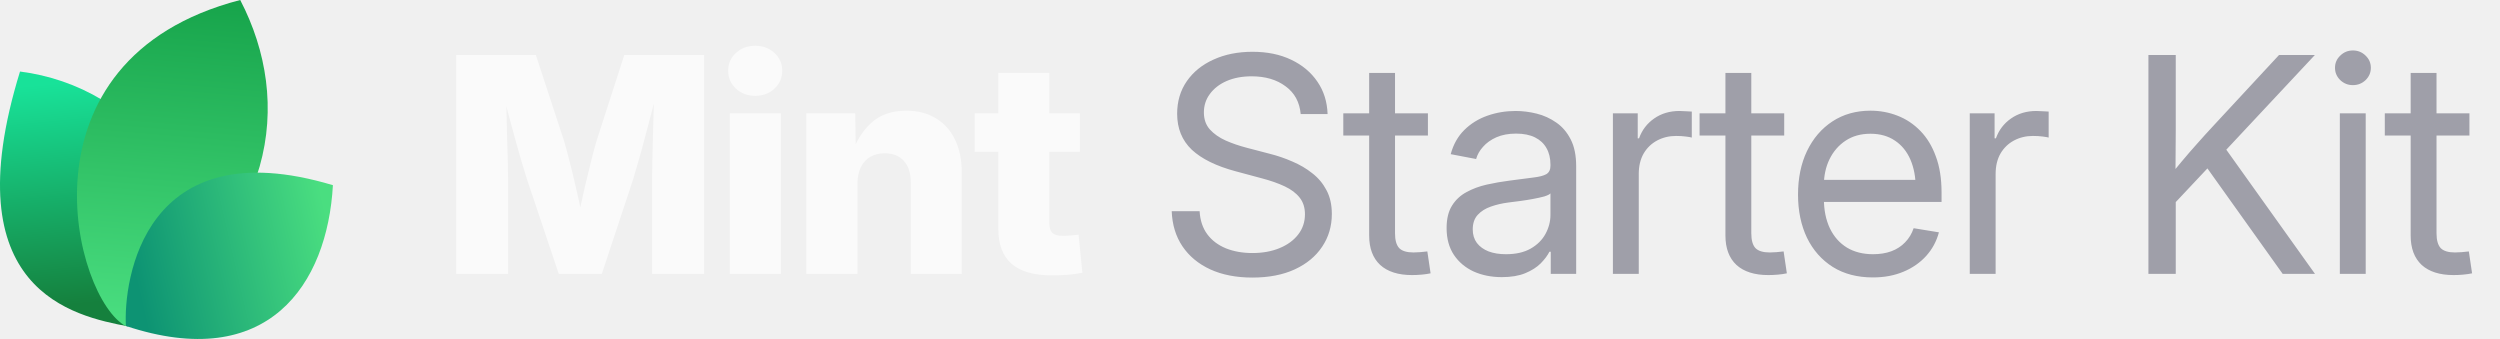
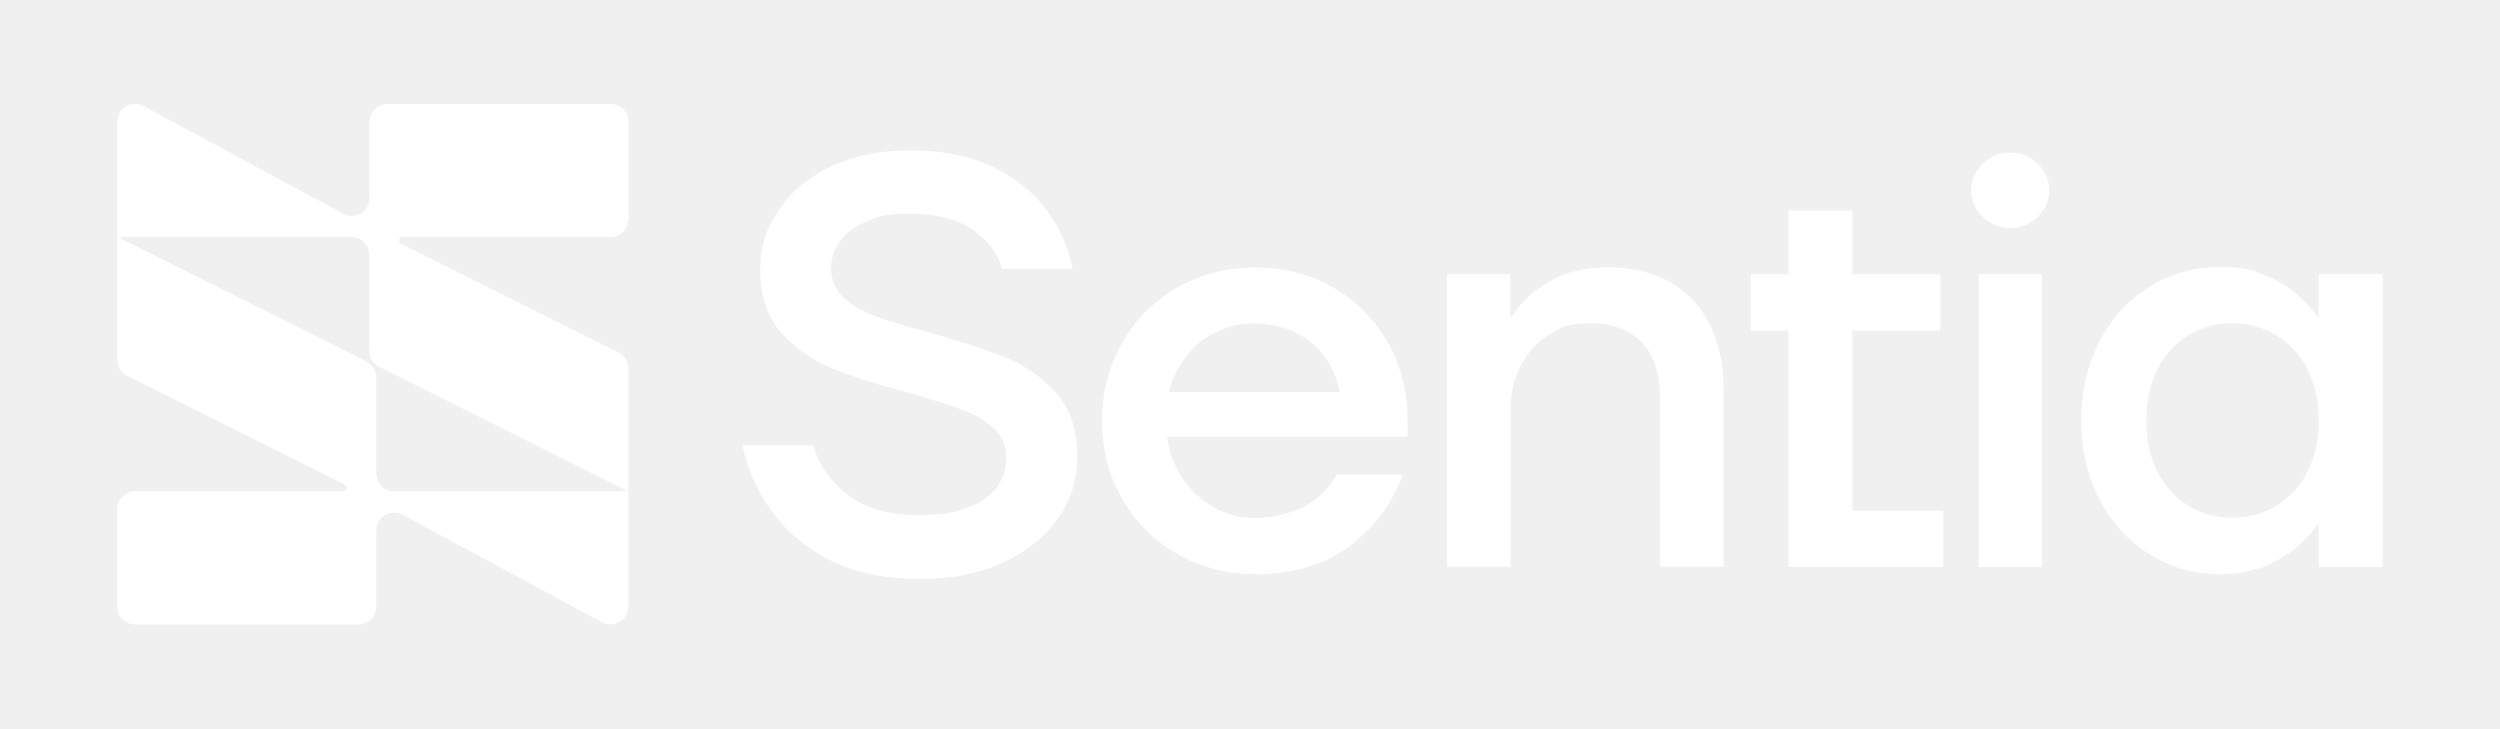
- <svg xmlns="http://www.w3.org/2000/svg" width="177" height="24" viewBox="0 0 177 24" fill="none">
-   <path d="M9.061 23.108C5.268 22.377 -3.391 20.627 1.417 5.064C9.634 6.099 16.973 14.064 9.061 23.108Z" fill="url(#paint0_linear_17557_2145)" />
-   <path d="M8.919 23.094C5.276 21.222 0.784 4.209 17.007 0C20.757 7.193 19.621 16.545 8.919 23.094Z" fill="url(#paint1_linear_17557_2145)" />
-   <path d="M8.914 23.079C8.735 19.882 10.159 9.085 23.57 13.111C23.181 20.123 18.984 26.418 8.914 23.079Z" fill="url(#paint2_linear_17557_2145)" />
-   <path d="M32.301 19.392V3.894H37.938L39.925 9.948C40.036 10.315 40.164 10.787 40.31 11.362C40.462 11.938 40.611 12.552 40.757 13.204C40.91 13.855 41.048 14.483 41.173 15.086C41.305 15.682 41.412 16.192 41.495 16.615H40.695C40.771 16.192 40.871 15.682 40.996 15.086C41.128 14.49 41.267 13.866 41.412 13.214C41.565 12.562 41.714 11.948 41.86 11.373C42.005 10.79 42.133 10.315 42.244 9.948L44.2 3.894H49.848V19.392H46.166V12.704C46.166 12.357 46.173 11.917 46.187 11.383C46.2 10.849 46.214 10.27 46.228 9.646C46.249 9.022 46.266 8.391 46.28 7.753C46.301 7.115 46.311 6.519 46.311 5.964H46.623C46.485 6.561 46.332 7.181 46.166 7.826C45.999 8.471 45.833 9.102 45.666 9.719C45.507 10.336 45.351 10.901 45.198 11.414C45.053 11.928 44.928 12.357 44.824 12.704L42.608 19.392H39.561L37.314 12.704C37.203 12.357 37.072 11.928 36.919 11.414C36.773 10.901 36.614 10.34 36.441 9.729C36.274 9.112 36.104 8.481 35.931 7.836C35.764 7.192 35.608 6.567 35.463 5.964H35.827C35.834 6.512 35.844 7.105 35.858 7.743C35.872 8.374 35.886 9.005 35.9 9.636C35.92 10.26 35.938 10.839 35.952 11.373C35.965 11.907 35.972 12.351 35.972 12.704V19.392H32.301ZM51.668 19.392V8.024H55.288V19.392H51.668ZM53.468 6.786C52.927 6.786 52.473 6.616 52.105 6.276C51.738 5.93 51.554 5.507 51.554 5.007C51.554 4.508 51.738 4.088 52.105 3.749C52.473 3.409 52.927 3.239 53.468 3.239C54.009 3.239 54.463 3.409 54.83 3.749C55.198 4.082 55.382 4.501 55.382 5.007C55.382 5.507 55.198 5.93 54.83 6.276C54.463 6.616 54.009 6.786 53.468 6.786ZM60.708 13.027V19.392H57.088V8.024H60.551L60.593 10.967H60.281C60.593 10.024 61.061 9.268 61.685 8.7C62.309 8.124 63.138 7.836 64.171 7.836C64.975 7.836 65.672 8.017 66.262 8.377C66.851 8.731 67.302 9.234 67.614 9.885C67.933 10.537 68.092 11.307 68.092 12.194V19.392H64.483V12.912C64.483 12.26 64.32 11.754 63.994 11.394C63.675 11.033 63.221 10.853 62.632 10.853C62.25 10.853 61.914 10.936 61.623 11.102C61.332 11.269 61.106 11.515 60.947 11.841C60.787 12.16 60.708 12.555 60.708 13.027ZM76.456 8.024V10.749H69.008V8.024H76.456ZM70.683 5.163H74.292V15.783C74.292 16.102 74.361 16.334 74.5 16.48C74.646 16.625 74.899 16.698 75.259 16.698C75.405 16.698 75.596 16.688 75.831 16.667C76.074 16.646 76.251 16.629 76.362 16.615L76.632 19.309C76.313 19.378 75.963 19.427 75.582 19.455C75.207 19.482 74.836 19.496 74.469 19.496C73.2 19.496 72.25 19.222 71.619 18.674C70.995 18.127 70.683 17.308 70.683 16.22V5.163Z" fill="#FAFAFA" />
-   <path d="M88.667 19.652C87.523 19.652 86.528 19.458 85.682 19.07C84.843 18.681 84.188 18.137 83.716 17.437C83.245 16.736 82.992 15.908 82.957 14.951H84.933C84.968 15.596 85.148 16.14 85.474 16.584C85.8 17.021 86.24 17.354 86.795 17.582C87.35 17.804 87.974 17.915 88.667 17.915C89.388 17.915 90.026 17.801 90.581 17.572C91.143 17.343 91.583 17.024 91.902 16.615C92.228 16.199 92.391 15.717 92.391 15.169C92.391 14.698 92.266 14.306 92.017 13.994C91.767 13.675 91.413 13.408 90.956 13.193C90.498 12.978 89.954 12.787 89.323 12.621L87.502 12.132C86.123 11.765 85.082 11.255 84.382 10.603C83.689 9.944 83.342 9.095 83.342 8.055C83.342 7.174 83.571 6.404 84.028 5.746C84.486 5.087 85.117 4.577 85.921 4.217C86.726 3.849 87.645 3.666 88.678 3.666C89.718 3.666 90.63 3.853 91.413 4.227C92.204 4.602 92.824 5.122 93.275 5.787C93.726 6.446 93.965 7.209 93.993 8.076H92.089C92.013 7.23 91.656 6.574 91.018 6.11C90.387 5.638 89.586 5.403 88.615 5.403C87.95 5.403 87.36 5.513 86.847 5.735C86.341 5.957 85.946 6.262 85.661 6.651C85.377 7.032 85.235 7.469 85.235 7.961C85.235 8.447 85.377 8.849 85.661 9.168C85.946 9.48 86.317 9.74 86.774 9.948C87.232 10.149 87.724 10.319 88.251 10.457L89.884 10.884C90.439 11.023 90.977 11.206 91.496 11.435C92.023 11.657 92.495 11.934 92.911 12.267C93.334 12.593 93.67 12.995 93.92 13.474C94.17 13.945 94.294 14.504 94.294 15.149C94.294 16.015 94.066 16.788 93.608 17.468C93.157 18.148 92.512 18.681 91.673 19.07C90.834 19.458 89.832 19.652 88.667 19.652ZM101.097 8.024V9.594H95.106V8.024H101.097ZM96.937 5.163H98.767V16.521C98.767 17 98.865 17.347 99.059 17.562C99.26 17.77 99.6 17.874 100.078 17.874C100.21 17.874 100.366 17.867 100.546 17.853C100.733 17.832 100.903 17.815 101.056 17.801L101.285 19.351C101.097 19.392 100.886 19.423 100.65 19.444C100.414 19.465 100.189 19.475 99.974 19.475C98.996 19.475 98.244 19.236 97.717 18.758C97.197 18.272 96.937 17.579 96.937 16.677V5.163ZM106.33 19.621C105.595 19.621 104.932 19.489 104.343 19.226C103.754 18.955 103.285 18.564 102.939 18.05C102.592 17.53 102.419 16.896 102.419 16.147C102.419 15.495 102.547 14.965 102.804 14.556C103.06 14.146 103.403 13.828 103.833 13.599C104.263 13.363 104.742 13.186 105.269 13.068C105.796 12.95 106.333 12.857 106.881 12.787C107.574 12.69 108.132 12.617 108.555 12.569C108.978 12.52 109.287 12.441 109.481 12.33C109.675 12.212 109.772 12.014 109.772 11.737V11.654C109.772 11.203 109.679 10.815 109.492 10.489C109.311 10.163 109.041 9.91 108.68 9.729C108.32 9.549 107.872 9.459 107.338 9.459C106.805 9.459 106.34 9.546 105.945 9.719C105.556 9.892 105.241 10.118 104.998 10.395C104.755 10.665 104.593 10.953 104.509 11.258L102.71 10.915C102.897 10.222 103.22 9.65 103.677 9.199C104.135 8.748 104.679 8.412 105.31 8.19C105.941 7.968 106.607 7.857 107.307 7.857C107.8 7.857 108.295 7.92 108.795 8.044C109.301 8.169 109.765 8.381 110.188 8.679C110.611 8.97 110.951 9.369 111.208 9.875C111.464 10.374 111.593 11.005 111.593 11.768V19.392H109.793V17.822H109.7C109.568 18.085 109.363 18.359 109.086 18.643C108.809 18.921 108.444 19.153 107.994 19.34C107.543 19.527 106.988 19.621 106.33 19.621ZM106.621 17.998C107.321 17.998 107.904 17.867 108.368 17.603C108.84 17.333 109.19 16.986 109.419 16.563C109.654 16.133 109.772 15.682 109.772 15.211V13.692C109.703 13.769 109.554 13.841 109.325 13.911C109.096 13.973 108.829 14.032 108.524 14.088C108.226 14.143 107.921 14.192 107.609 14.233C107.304 14.275 107.033 14.309 106.798 14.337C106.354 14.393 105.938 14.49 105.549 14.628C105.168 14.76 104.86 14.954 104.624 15.211C104.388 15.467 104.27 15.811 104.27 16.241C104.27 16.615 104.367 16.934 104.561 17.198C104.762 17.461 105.04 17.662 105.393 17.801C105.747 17.933 106.156 17.998 106.621 17.998ZM114.193 19.392V8.024H115.951V9.792H116.045C116.253 9.209 116.61 8.741 117.116 8.388C117.622 8.034 118.219 7.857 118.905 7.857C119.058 7.857 119.217 7.864 119.384 7.878C119.55 7.885 119.682 7.892 119.779 7.899V9.74C119.716 9.719 119.578 9.695 119.363 9.667C119.155 9.639 118.922 9.625 118.666 9.625C118.174 9.625 117.726 9.733 117.324 9.948C116.922 10.163 116.603 10.471 116.367 10.874C116.138 11.276 116.024 11.758 116.024 12.319V19.392H114.193ZM126.322 8.024V9.594H120.33V8.024H126.322ZM122.161 5.163H123.992V16.521C123.992 17 124.089 17.347 124.283 17.562C124.484 17.77 124.824 17.874 125.302 17.874C125.434 17.874 125.59 17.867 125.77 17.853C125.958 17.832 126.127 17.815 126.28 17.801L126.509 19.351C126.322 19.392 126.11 19.423 125.874 19.444C125.639 19.465 125.413 19.475 125.198 19.475C124.221 19.475 123.468 19.236 122.941 18.758C122.421 18.272 122.161 17.579 122.161 16.677V5.163ZM132.604 19.642C131.502 19.642 130.555 19.396 129.765 18.903C128.974 18.404 128.364 17.714 127.934 16.834C127.511 15.946 127.3 14.927 127.3 13.775C127.3 12.611 127.511 11.584 127.934 10.697C128.364 9.802 128.964 9.102 129.734 8.596C130.51 8.089 131.408 7.836 132.428 7.836C133.1 7.836 133.738 7.954 134.341 8.19C134.952 8.426 135.489 8.783 135.954 9.261C136.425 9.74 136.793 10.343 137.056 11.071C137.327 11.792 137.462 12.645 137.462 13.63V14.296H128.433V12.735H136.463L135.631 13.297C135.631 12.541 135.506 11.876 135.257 11.3C135.007 10.725 134.643 10.277 134.165 9.958C133.686 9.632 133.107 9.469 132.428 9.469C131.748 9.469 131.162 9.632 130.67 9.958C130.177 10.284 129.796 10.725 129.526 11.279C129.262 11.827 129.13 12.441 129.13 13.12V14.046C129.13 14.864 129.273 15.572 129.557 16.168C129.841 16.757 130.243 17.211 130.763 17.53C131.283 17.842 131.901 17.998 132.615 17.998C133.093 17.998 133.523 17.929 133.905 17.79C134.293 17.645 134.619 17.433 134.882 17.156C135.153 16.879 135.354 16.546 135.486 16.157L137.275 16.449C137.108 17.08 136.81 17.634 136.38 18.113C135.95 18.591 135.413 18.966 134.768 19.236C134.123 19.507 133.402 19.642 132.604 19.642ZM139.459 19.392V8.024H141.217V9.792H141.311C141.519 9.209 141.876 8.741 142.382 8.388C142.888 8.034 143.485 7.857 144.171 7.857C144.324 7.857 144.483 7.864 144.649 7.878C144.816 7.885 144.948 7.892 145.045 7.899V9.74C144.982 9.719 144.844 9.695 144.629 9.667C144.421 9.639 144.188 9.625 143.932 9.625C143.439 9.625 142.992 9.733 142.59 9.948C142.188 10.163 141.869 10.471 141.633 10.874C141.404 11.276 141.29 11.758 141.29 12.319V19.392H139.459ZM153.429 14.961V12.715C153.783 12.257 154.136 11.82 154.49 11.404C154.844 10.981 155.204 10.565 155.572 10.156C155.939 9.74 156.314 9.327 156.695 8.918L161.355 3.894H163.893L157.277 10.967H157.184L153.429 14.961ZM152.108 19.392V3.894H154.043V9.241L154.022 12.559L154.043 13.505V19.392H152.108ZM161.615 19.392L155.967 11.477L157.173 9.969L163.903 19.392H161.615ZM165.661 19.392V8.024H167.492V19.392H165.661ZM166.587 6.027C166.24 6.027 165.942 5.909 165.692 5.673C165.443 5.43 165.318 5.139 165.318 4.799C165.318 4.459 165.443 4.172 165.692 3.936C165.942 3.693 166.24 3.572 166.587 3.572C166.934 3.572 167.232 3.693 167.482 3.936C167.731 4.172 167.856 4.459 167.856 4.799C167.856 5.139 167.731 5.43 167.482 5.673C167.232 5.909 166.934 6.027 166.587 6.027ZM174.836 8.024V9.594H168.844V8.024H174.836ZM170.675 5.163H172.506V16.521C172.506 17 172.603 17.347 172.797 17.562C172.998 17.77 173.338 17.874 173.816 17.874C173.948 17.874 174.104 17.867 174.284 17.853C174.472 17.832 174.641 17.815 174.794 17.801L175.023 19.351C174.836 19.392 174.624 19.423 174.388 19.444C174.153 19.465 173.927 19.475 173.712 19.475C172.735 19.475 171.982 19.236 171.455 18.758C170.935 18.272 170.675 17.579 170.675 16.677V5.163Z" fill="#9F9FA9" />
-   <defs>
-     <linearGradient id="paint0_linear_17557_2145" x1="3.776" y1="5.916" x2="5.232" y2="21.559" gradientUnits="userSpaceOnUse">
-       <stop stop-color="#18E299" />
-       <stop offset="1" stop-color="#15803D" />
-     </linearGradient>
-     <linearGradient id="paint1_linear_17557_2145" x1="12.171" y1="-0.718" x2="10.19" y2="22.983" gradientUnits="userSpaceOnUse">
-       <stop stop-color="#16A34A" />
-       <stop offset="1" stop-color="#4ADE80" />
-     </linearGradient>
-     <linearGradient id="paint2_linear_17557_2145" x1="23.133" y1="15.353" x2="9.338" y2="18.52" gradientUnits="userSpaceOnUse">
-       <stop stop-color="#4ADE80" />
-       <stop offset="1" stop-color="#0D9373" />
-     </linearGradient>
-   </defs>
+ <svg xmlns="http://www.w3.org/2000/svg" viewBox="0 0 1000 291.4" fill="none">
+   <g>
+     <path d="M251.4,87.7v-39c0-3.9-3.2-7.1-7.1-7.1h-89.4c-3.9,0-7.1,3.2-7.1,7.1v30.5c0,5.4-5.8,8.8-10.5,6.3L57.2,42.3c-4.7-2.4-10.3,1.1-10.3,6.4v46.1h93.7c3.9,0,7.1,3.2,7.1,7.1v38.4c0,2.7,1.5,5.2,3.9,6.4l99.7,49.9v-49.2c0-2.7-1.5-5.2-3.9-6.4l-87-43.5c-1.3-.7-.9-2.7.6-2.7h83.2c3.9,0,7.1-3.2,7.1-7.1Z" fill="#FFFFFF" />
+     <path d="M46.9,203.7v39c0,3.9,3.2,7.1,7.1,7.1h89.4c3.9,0,7.1-3.2,7.1-7.1v-30.5c0-5.4,5.8-8.8,10.5-6.3l80,43.1c4.7,2.4,10.3-1.1,10.3-6.4v-46.1h-93.7c-3.9,0-7.1-3.2-7.1-7.1v-38.4c0-2.7-1.5-5.2-3.9-6.4l-99.7-49.9v49.2c0,2.7,1.5,5.2,3.9,6.4l87,43.5c1.3.7.9,2.7-.6,2.7H54c-3.9,0-7.1,3.2-7.1,7.1Z" fill="#FFFFFF" />
+   </g>
+   <g>
+     <path d="M367.1,231.5c-13.8,0-25.5-2.5-35.3-7.5-9.7-5-17.5-11.6-23.2-19.6-5.7-8-9.6-16.8-11.6-26.2h28.3c2.2,7.7,6.8,14.3,13.8,19.7,7,5.4,16.3,8.1,27.9,8.1s14.7-1,20.1-3c5.3-2,9.2-4.7,11.7-8.2,2.5-3.5,3.7-7.5,3.7-11.9s-1.7-8.7-5.2-11.8c-3.5-3.1-7.9-5.6-13.1-7.5-5.3-1.9-12.4-4.1-21.3-6.6-12.7-3.4-22.9-6.7-30.6-9.9-7.7-3.2-14.4-7.9-19.9-14.1s-8.3-14.6-8.3-24.9,2.4-16.5,7.3-23.9c4.9-7.4,11.9-13.3,21-17.6,9.1-4.3,19.7-6.5,31.8-6.5s23.8,2.2,33,6.7c9.2,4.5,16.4,10.3,21.6,17.4,5.2,7.1,8.6,14.9,10.3,23.4h-28.3c-1.7-6.2-5.6-11.4-11.7-15.7-6.1-4.3-14.4-6.4-24.9-6.4s-12.6,1-17.4,3c-4.8,2-8.4,4.7-10.8,8-2.4,3.3-3.6,7-3.6,11s1.7,8.5,5.1,11.6c3.4,3.1,7.7,5.6,13,7.5,5.3,1.9,12.4,4.1,21.3,6.4,12.5,3.6,22.7,6.9,30.6,10.1,7.9,3.2,14.6,7.9,20.2,14.3,5.6,6.3,8.3,14.7,8.3,25s-2.5,17.2-7.5,24.6c-5,7.4-12.3,13.4-21.9,17.9-9.6,4.5-21,6.7-34.3,6.7Z" fill="#FFFFFF" />
+     <path d="M502,229.6c-11.4,0-21.8-2.7-31.1-8-9.3-5.3-16.6-12.7-22-22-5.4-9.4-8.1-19.7-8.1-31.2s2.7-21.9,8.1-31.3c5.4-9.4,12.8-16.8,22-22.1,9.3-5.3,19.6-8,31.1-8s22,2.7,31.3,8c9.3,5.3,16.5,12.7,21.8,22,5.3,9.4,7.9,19.6,7.9,30.7v7h-96.2c.8,6,2.8,11.5,6.1,16.5,3.3,4.9,7.5,8.8,12.6,11.7,5.1,2.9,10.6,4.3,16.5,4.3s14.8-1.7,20.4-5c5.6-3.3,9.7-7.5,12.3-12.4h26.4c-3.9,11.1-10.8,20.6-20.8,28.3-10,7.7-22.8,11.6-38.4,11.6ZM535.9,156.8c-.8-4.9-2.7-9.5-5.7-13.7-3-4.2-7-7.5-11.8-10-4.9-2.5-10.3-3.7-16.4-3.7s-11.2,1.2-16.1,3.7c-4.9,2.5-8.9,5.8-11.9,10-3.1,4.2-5.3,8.7-6.5,13.7h68.4Z" fill="#FFFFFF" />
+     <path d="M578.8,226.8v-117.1h25.3v16.9h.7c3.4-5.6,8.4-10.2,15-14,6.6-3.8,14.3-5.7,23.3-5.7,14.4,0,25.7,4.4,34,13.1,8.3,8.7,12.4,21,12.4,36.7v70h-25.5v-67.3c0-10-2.5-17.6-7.4-22.6-4.9-5-11.7-7.5-20.4-7.5s-11.4,1.4-16.2,4.3c-4.8,2.9-8.6,6.9-11.5,12.3-2.9,5.3-4.3,11.4-4.3,18.2v62.6h-25.3Z" fill="#FFFFFF" />
+     <path d="M715.4,226.8v-94.6h-15.1v-22.5h15.1v-25.5h25.5v25.5h35.2v22.5h-35.2v72.1h36.4v22.5h-61.9Z" fill="#FFFFFF" />
+     <path d="M804,91.2c-4.2,0-7.8-1.5-10.9-4.5-3.1-3-4.6-6.5-4.6-10.6s1.5-7.5,4.6-10.6c3.1-3,6.7-4.5,10.9-4.5s8,1.5,11.1,4.5c3.1,3,4.6,6.5,4.6,10.6s-1.5,7.5-4.6,10.6c-3.1,3-6.8,4.5-11.1,4.5ZM791.5,226.8v-117.1h25.3v117.1h-25.3Z" fill="#FFFFFF" />
+     <path d="M887.7,229.6c-10,0-19.3-2.6-27.7-7.8-8.4-5.2-15.1-12.4-20.1-21.8-4.9-9.4-7.4-19.9-7.4-31.7s2.5-22.5,7.4-31.9c4.9-9.4,11.6-16.6,20.1-21.8,8.4-5.2,17.7-7.8,27.7-7.8s13.6,1.2,19.1,3.6c5.5,2.4,9.9,5.2,13.3,8.5,3.4,3.2,5.6,5.8,6.7,7.7h.7v-16.9h25.5v117.1h-25.5v-16.9h-.7c-1.1,2-3.3,4.6-6.7,7.8-3.4,3.2-7.9,6-13.3,8.4-5.5,2.4-11.9,3.6-19.1,3.6ZM892.8,207.1c6.5,0,12.4-1.6,17.7-4.8,5.3-3.2,9.5-7.7,12.5-13.6,3-5.9,4.5-12.7,4.5-20.4s-1.5-14.8-4.5-20.6c-3-5.9-7.2-10.4-12.5-13.6s-11.2-4.8-17.7-4.8-12.1,1.6-17.4,4.8c-5.3,3.2-9.4,7.7-12.4,13.6-3,5.9-4.5,12.8-4.5,20.6s1.5,14.5,4.5,20.4c3,5.9,7.1,10.4,12.4,13.6,5.3,3.2,11.1,4.8,17.4,4.8Z" fill="#FFFFFF" />
+   </g>
</svg>
